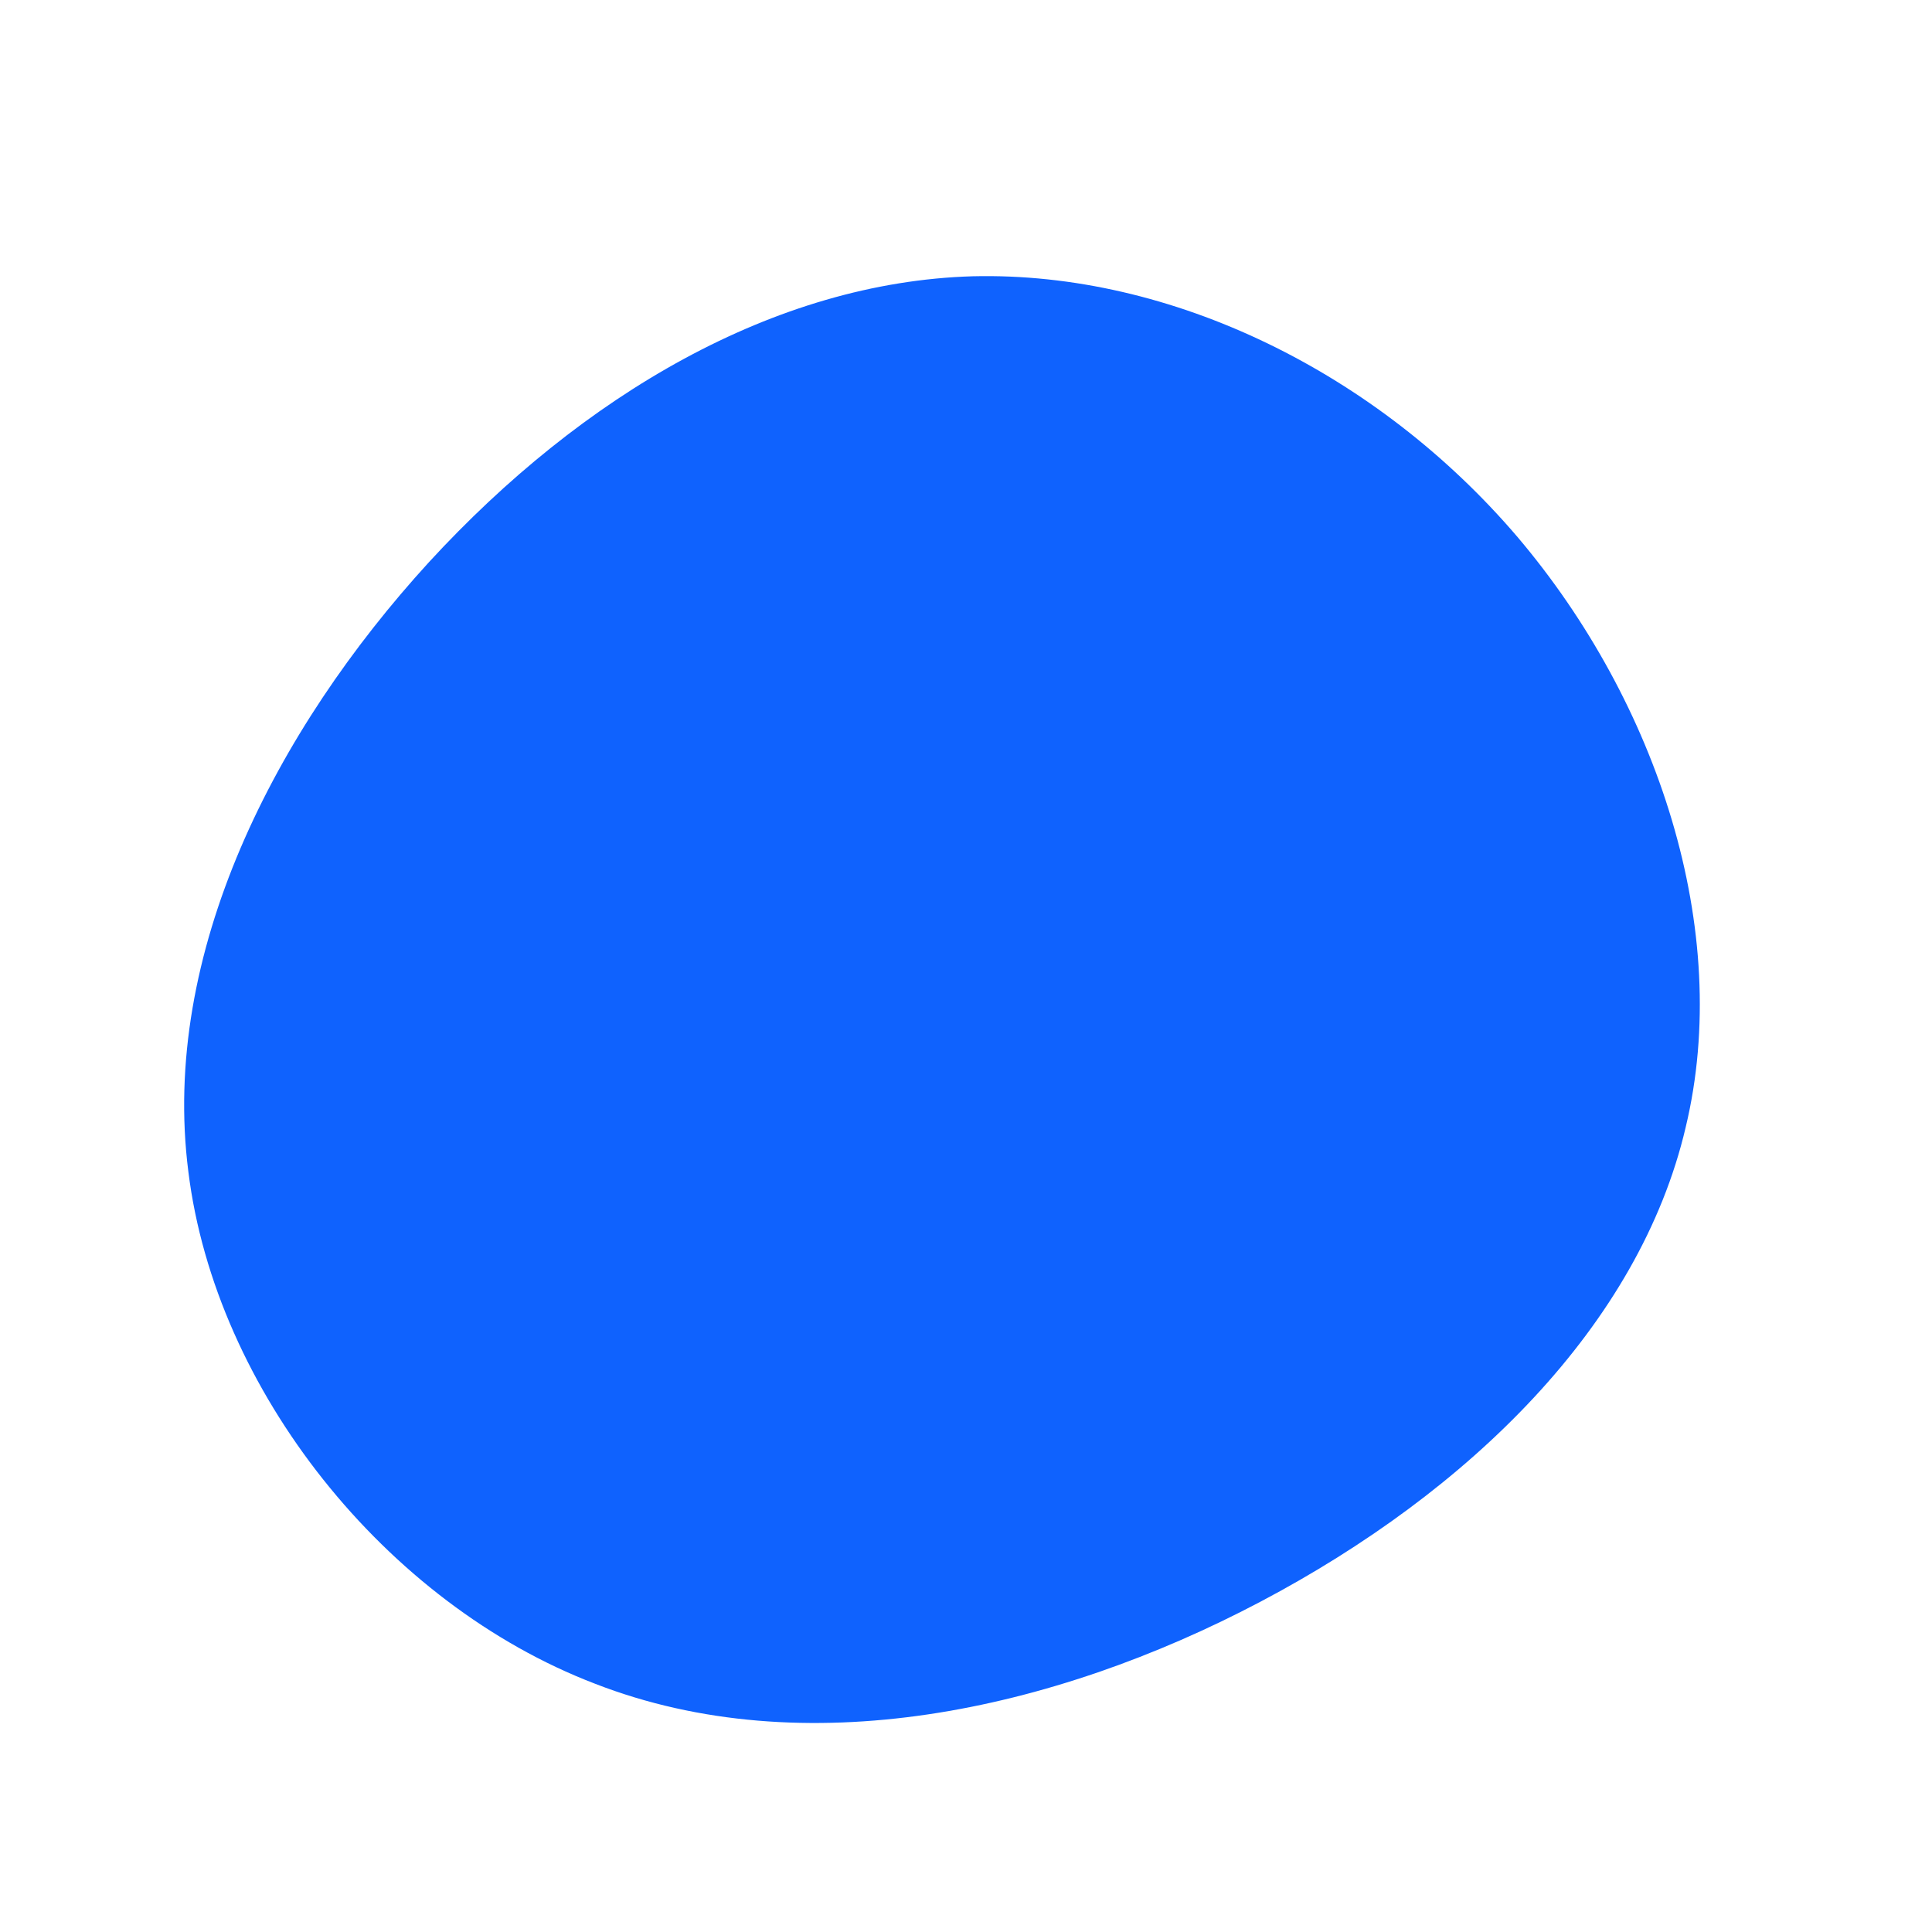
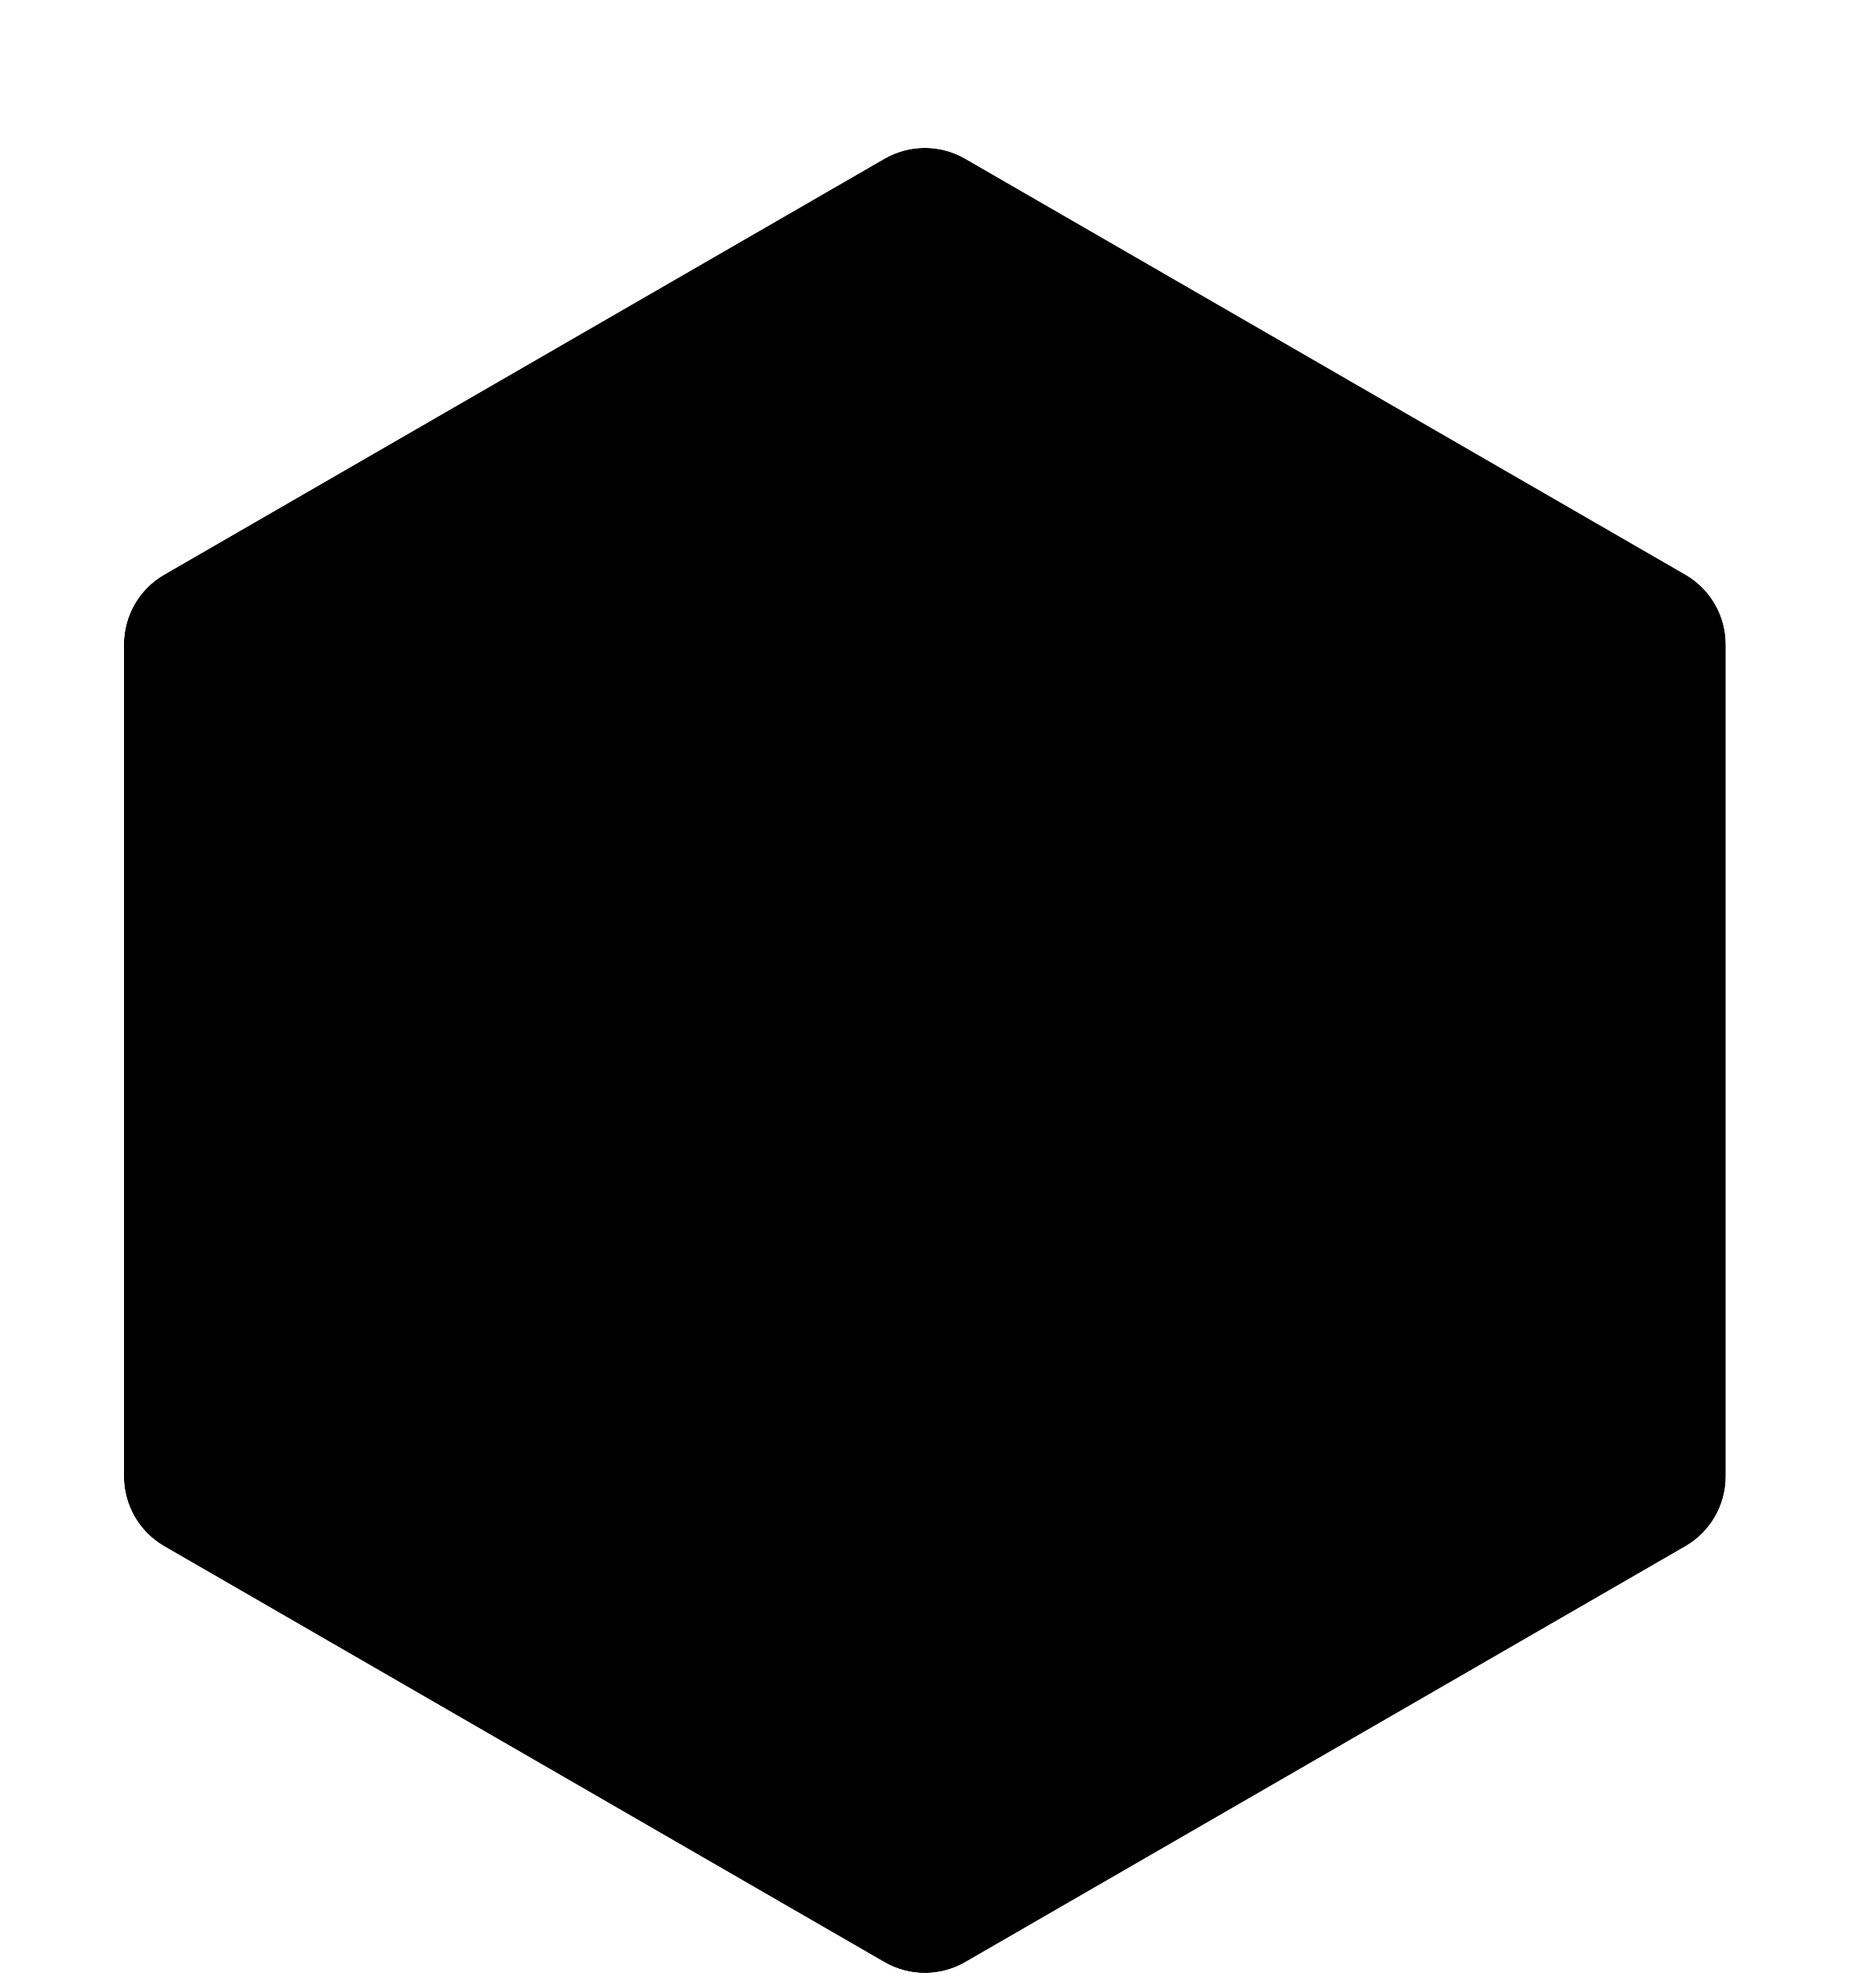
- <svg xmlns="http://www.w3.org/2000/svg" viewBox="0 0 200 200">
-   <path fill="#0F62FE" d="M57.1,-44.4C71.6,-27.3,79.4,-3.7,74.5,16.7C69.7,37.2,52.1,54.4,30.5,65.8C8.9,77.2,-16.8,82.7,-38.4,74.3C-60.1,66,-77.7,43.9,-80.5,21.3C-83.4,-1.3,-71.5,-24.4,-55.6,-41.8C-39.7,-59.1,-19.8,-70.8,0.7,-71.4C21.3,-71.9,42.6,-61.4,57.1,-44.4Z" transform="translate(100 100)" />
+ <svg xmlns="http://www.w3.org/2000/svg" viewBox="0 0 550 591">
+   <mask id="maskBlob" mask-type="alpha">
+     <path d="M263 47.178C270.426 42.891 279.574 42.891 287 47.178L501.157        170.822C508.583 175.109 513.157 183.032 513.157 191.606V438.894C513.157        447.468 508.583 455.391 501.157 459.678L287 583.322C279.574 587.609 270.426        587.609 263 583.322L48.843 459.678C41.417 455.391 36.843 447.468 36.843        438.894V191.606C36.843 183.032 41.417 175.109 48.843 170.822L263 47.178Z" />
+   </mask>
+   <g mask="url(#maskBlob)">
+     <path d="M263 47.178C270.426 42.891 279.574 42.891 287 47.178L501.157        170.822C508.583 175.109 513.157 183.032 513.157 191.606V438.894C513.157        447.468 508.583 455.391 501.157 459.678L287 583.322C279.574 587.609 270.426        587.609 263 583.322L48.843 459.678C41.417 455.391 36.843 447.468 36.843        438.894V191.606C36.843 183.032 41.417 175.109 48.843 170.822L263 47.178Z" />
+     <rect x="37" width="476" height="630" fill="url(#pattern0)" />
+   </g>
+   <rect x="37" width="476" height="300" fill="url(#pattern1)" />
+   <defs>
+     <pattern id="pattern0" patternContentUnits="objectBoundingBox" width="1" height="1">
+       <use href="#imageBlob" transform="matrix(0.00143057 0 0 0.00108108 0.0404062 0)" />
+     </pattern>
+     <pattern id="pattern1" patternContentUnits="objectBoundingBox" width="1" height="1">
+       <use href="#imageBlob" transform="matrix(0.00143057 0 0 0.00226984 0.0404062 0)" />
+     </pattern>
+     <image id="imageBlob" width="640" height="925" href="" />
+   </defs>
</svg>
